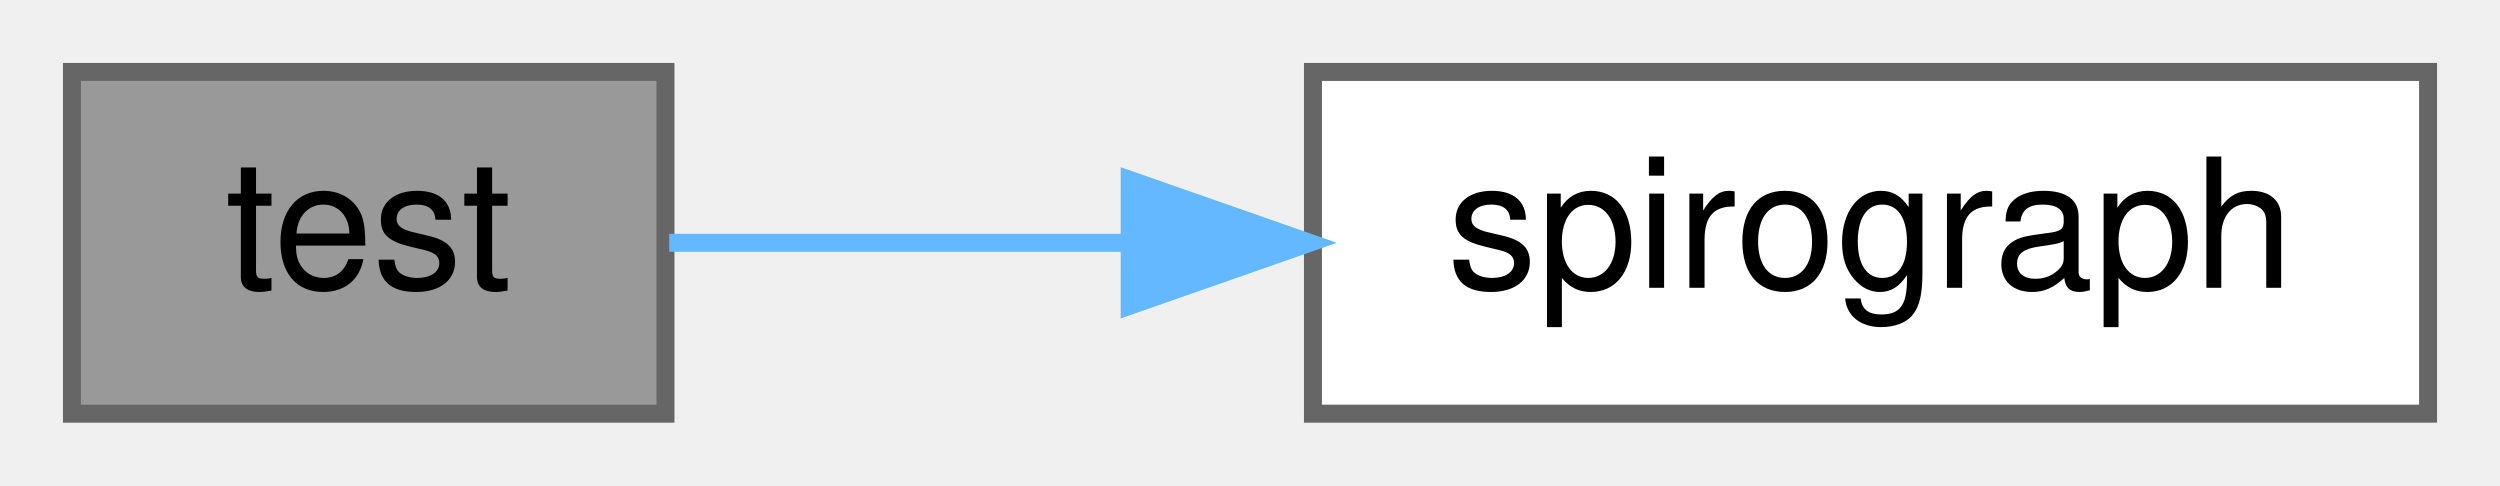
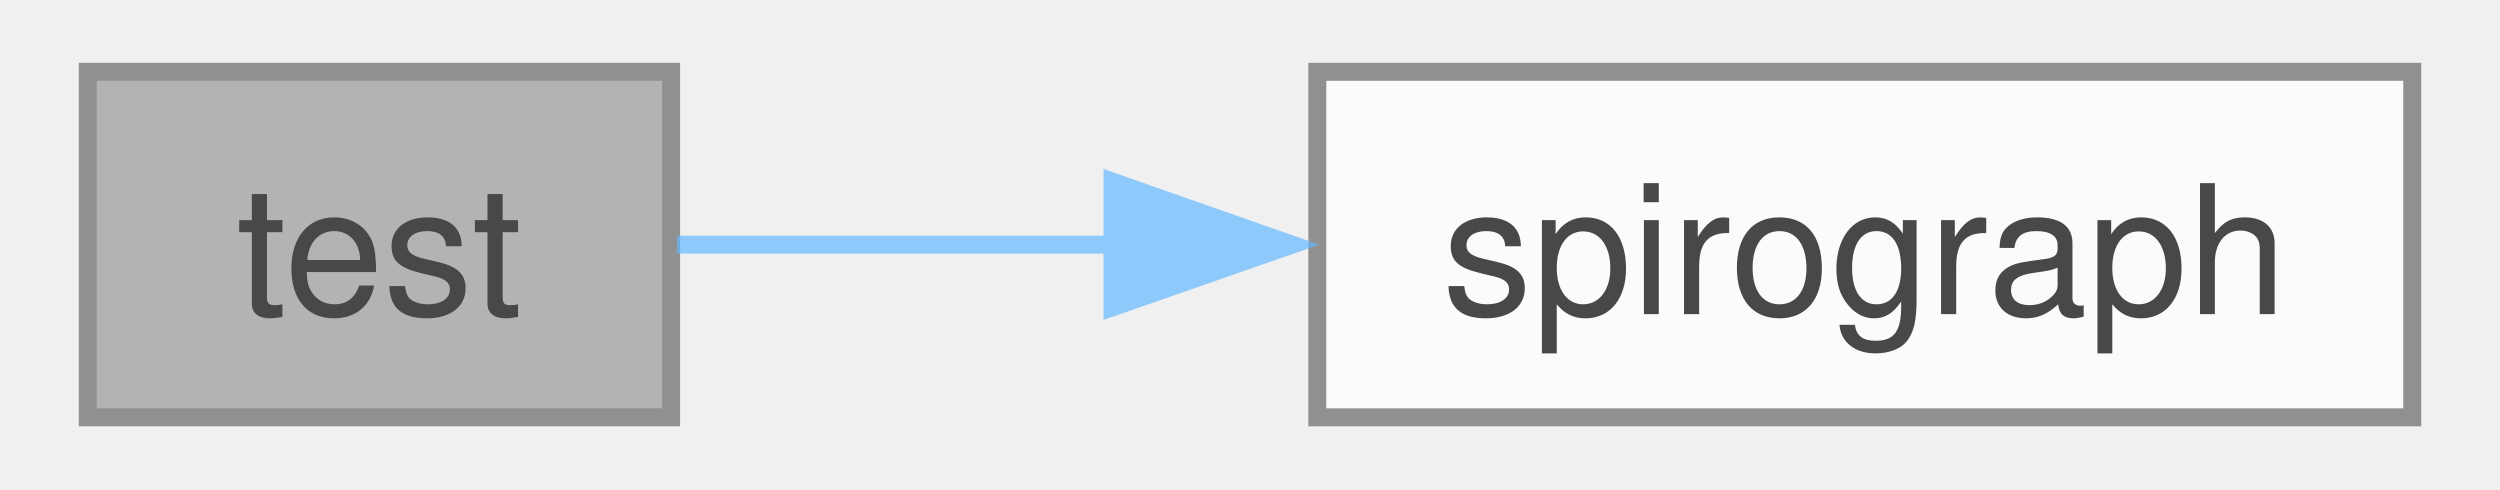
- <svg xmlns="http://www.w3.org/2000/svg" xmlns:xlink="http://www.w3.org/1999/xlink" width="139pt" height="27pt" viewBox="0.00 0.00 139.00 27.00">
-   <g id="graph0" class="graph" transform="scale(1 1) rotate(0) translate(4 23)">
-     <g id="node1" class="node">
-       <g id="a_node1">
-         <a xlink:title="Test function to save resulting points to a CSV file.">
-           <polygon fill="#999999" stroke="#666666" points="33,-19 0,-19 0,0 33,0 33,-19" />
-           <text text-anchor="middle" x="16.5" y="-7" font-family="Helvetica,sans-Serif" font-size="10.00">test</text>
-         </a>
+ <svg xmlns="http://www.w3.org/2000/svg" xmlns:xlink="http://www.w3.org/1999/xlink" width="138pt" height="27pt" viewBox="0.00 0.00 137.50 27.25">
+   <svg id="main" version="1.1" xml:space="preserve">
+     <style type="text/css">
+ .node, .edge {opacity: 0.7;}
+ .node.selected, .edge.selected {opacity: 1;}
+ .edge:hover path { stroke: red; }
+ .edge:hover polygon { stroke: red; fill: red; }
+ </style>
+     <svg id="graph" class="graph">
+       <g id="graph0" class="graph" transform="scale(1 1) rotate(0) translate(4 23.25)">
+         <g id="Node000001" class="node">
+           <g id="a_Node000001">
+             <a xlink:title="Test function to save resulting points to a CSV file.">
+               <polygon fill="#999999" stroke="#666666" points="32.5,-19.25 0,-19.25 0,0 32.5,0 32.5,-19.25" />
+               <text text-anchor="middle" x="16.25" y="-5.75" font-family="Helvetica,sans-Serif" font-size="10.00">test</text>
+             </a>
+           </g>
+         </g>
+         <g id="Node000002" class="node">
+           <g id="a_Node000002">
+             <a xlink:href="../../d7/d98/spirograph_8c.html#a0daa148091ec953809fc172289f773d3" target="_top" xlink:title="Generate spirograph curve into arrays x and y such that the i^th point in 2D is represented by (x[i],...">
+               <polygon fill="white" stroke="#666666" points="129.5,-19.25 68.5,-19.25 68.5,0 129.5,0 129.5,-19.25" />
+               <text text-anchor="middle" x="99" y="-5.75" font-family="Helvetica,sans-Serif" font-size="10.00">spirograph</text>
+             </a>
+           </g>
+         </g>
+         <g id="edge1_Node000001_Node000002" class="edge">
+           <g id="a_edge1_Node000001_Node000002">
+             <a xlink:title=" ">
+               <path fill="none" stroke="#63b8ff" d="M32.82,-9.62C39.84,-9.62 48.5,-9.62 57.19,-9.62" />
+               <polygon fill="#63b8ff" stroke="#63b8ff" points="57.09,-13.13 67.09,-9.62 57.09,-6.13 57.09,-13.13" />
+             </a>
+           </g>
+         </g>
      </g>
-     </g>
-     <g id="node2" class="node">
-       <g id="a_node2">
-         <a xlink:href="../../d7/d98/spirograph_8c.html#a0daa148091ec953809fc172289f773d3" target="_top" xlink:title="Generate spirograph curve into arrays x and y such that the i^th point in 2D is represented by (x[i],...">
-           <polygon fill="white" stroke="#666666" points="131,-19 69,-19 69,0 131,0 131,-19" />
-           <text text-anchor="middle" x="100" y="-7" font-family="Helvetica,sans-Serif" font-size="10.00">spirograph</text>
-         </a>
-       </g>
-     </g>
-     <g id="edge1" class="edge">
-       <path fill="none" stroke="#63b8ff" d="M33.21,-9.5C40.54,-9.5 49.63,-9.5 58.69,-9.5" />
-       <polygon fill="#63b8ff" stroke="#63b8ff" points="58.81,-13 68.81,-9.5 58.81,-6 58.81,-13" />
-     </g>
-   </g>
+     </svg>
+   </svg>
+   <style type="text/css">
+ 
+ [data-mouse-over-selected='false'] { opacity: 0.7; }
+ [data-mouse-over-selected='true']  { opacity: 1.0; }
+ 
+ </style>
</svg>
